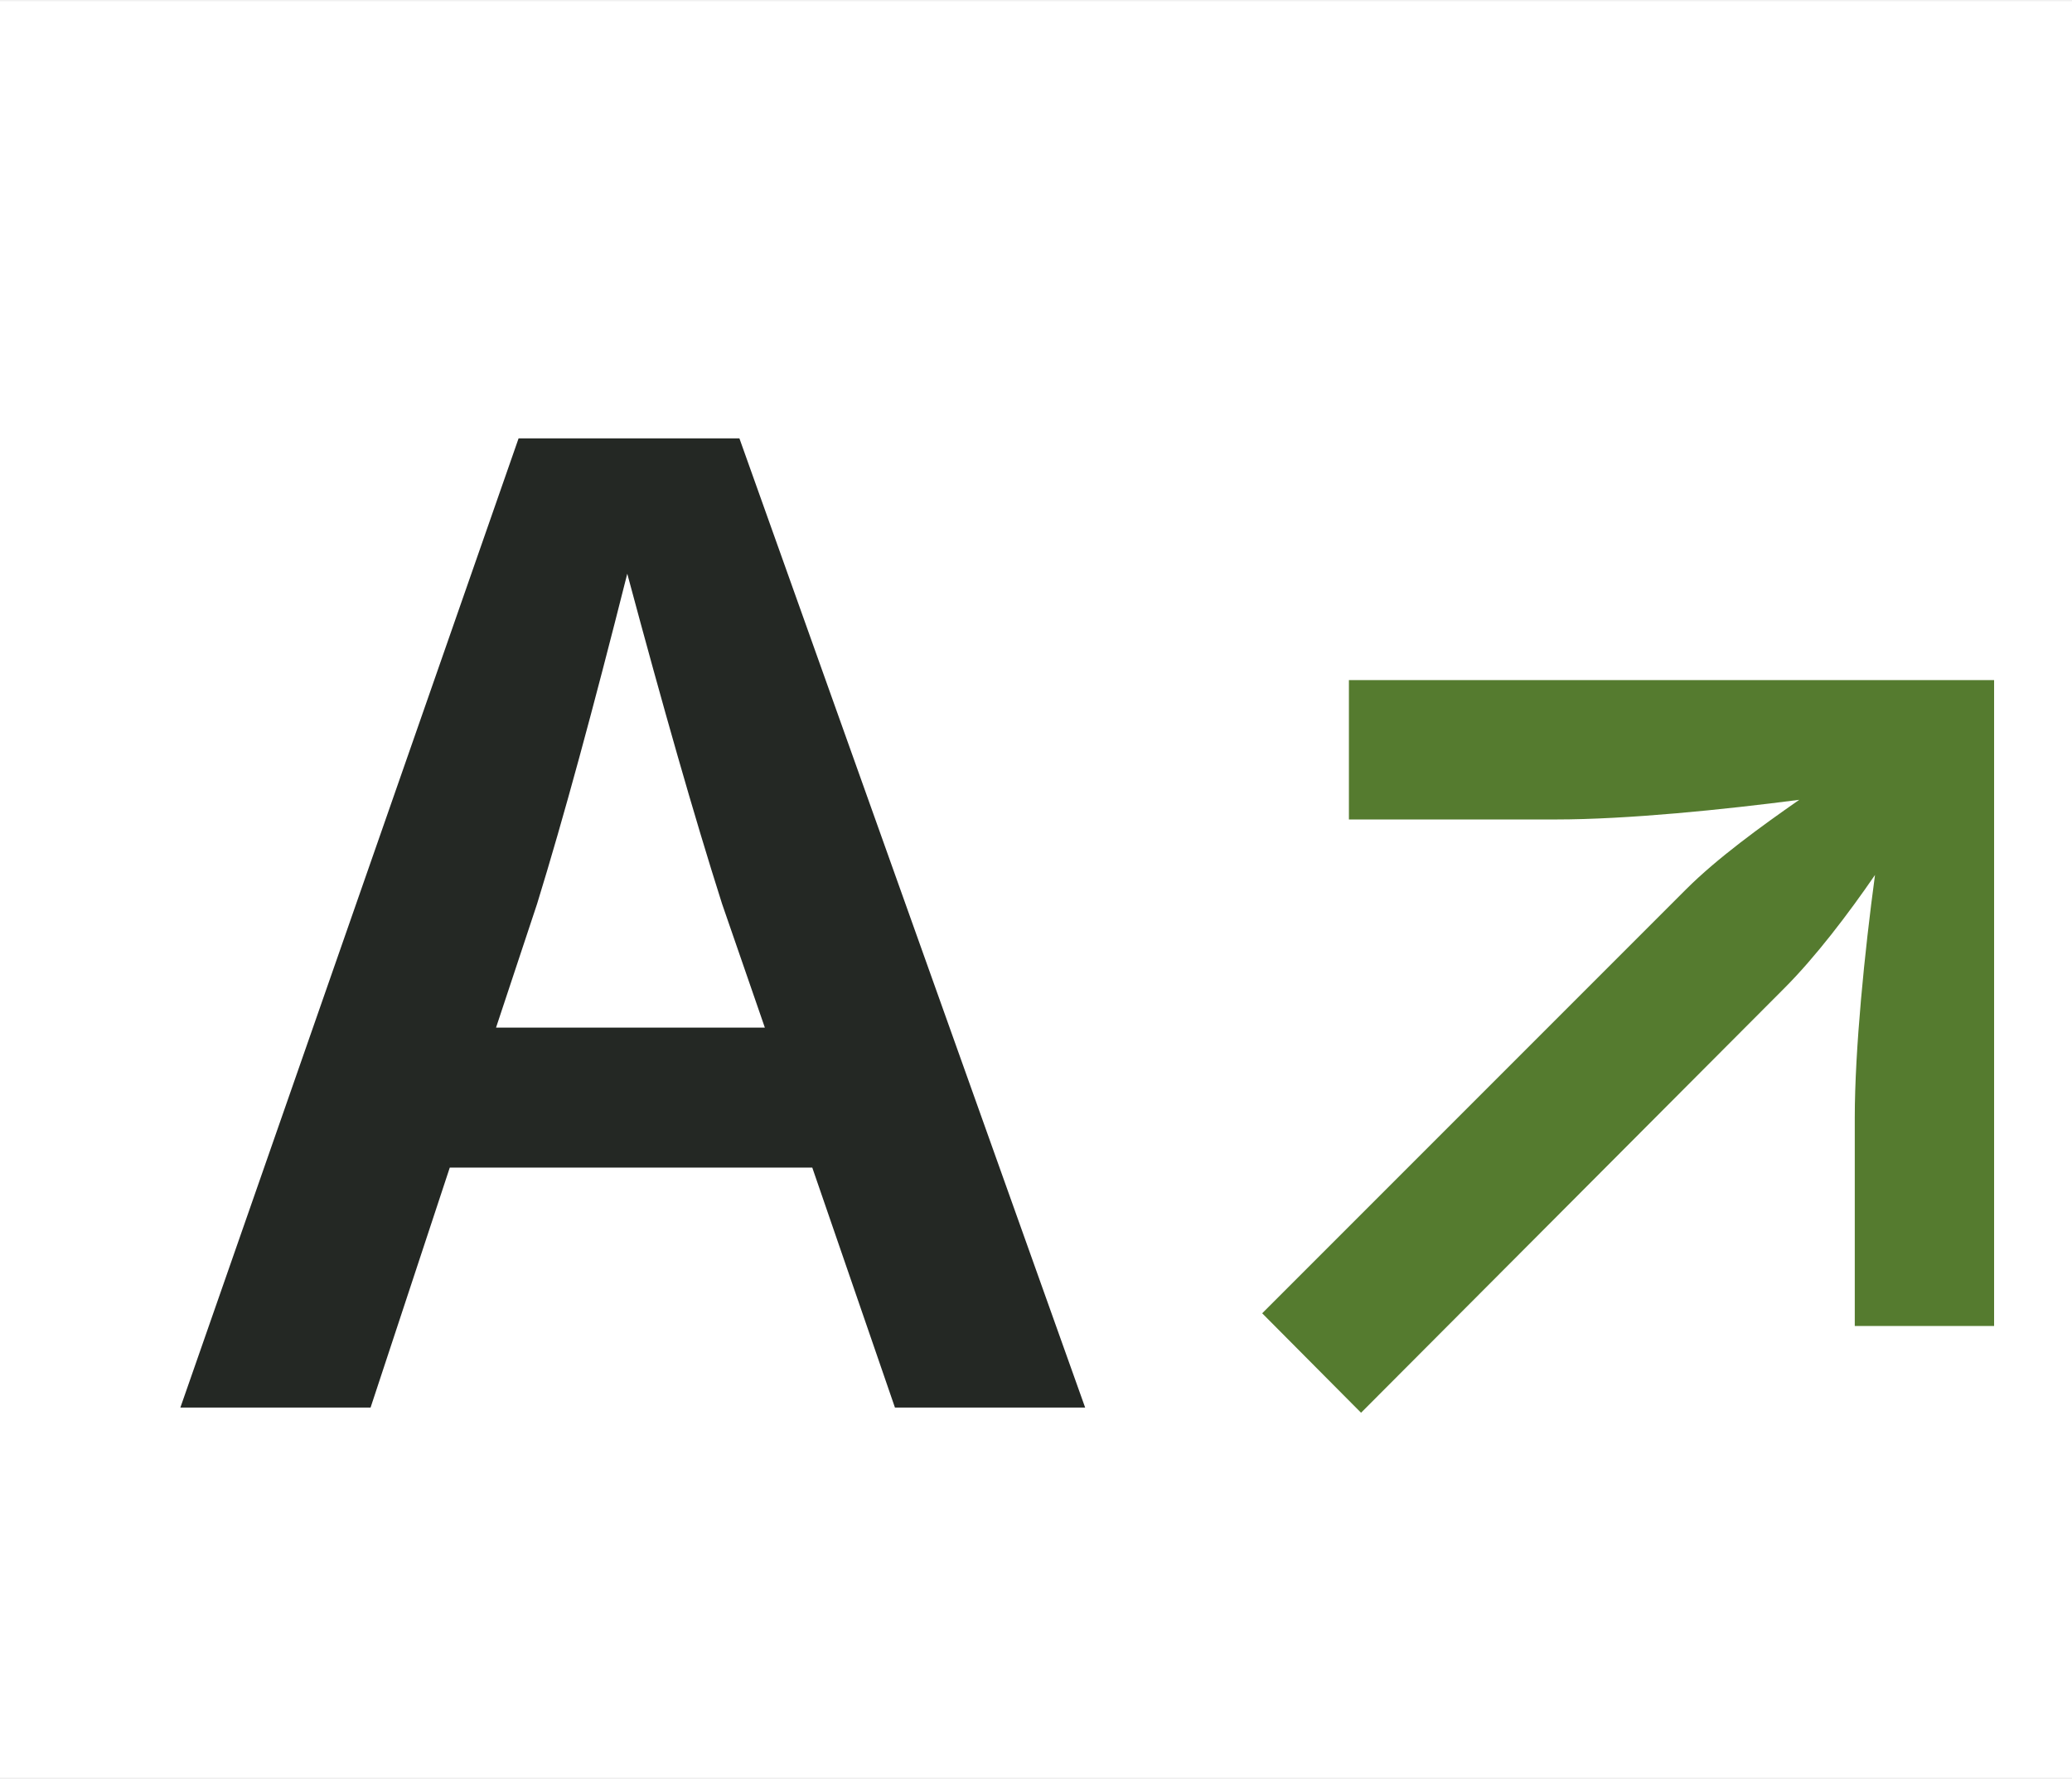
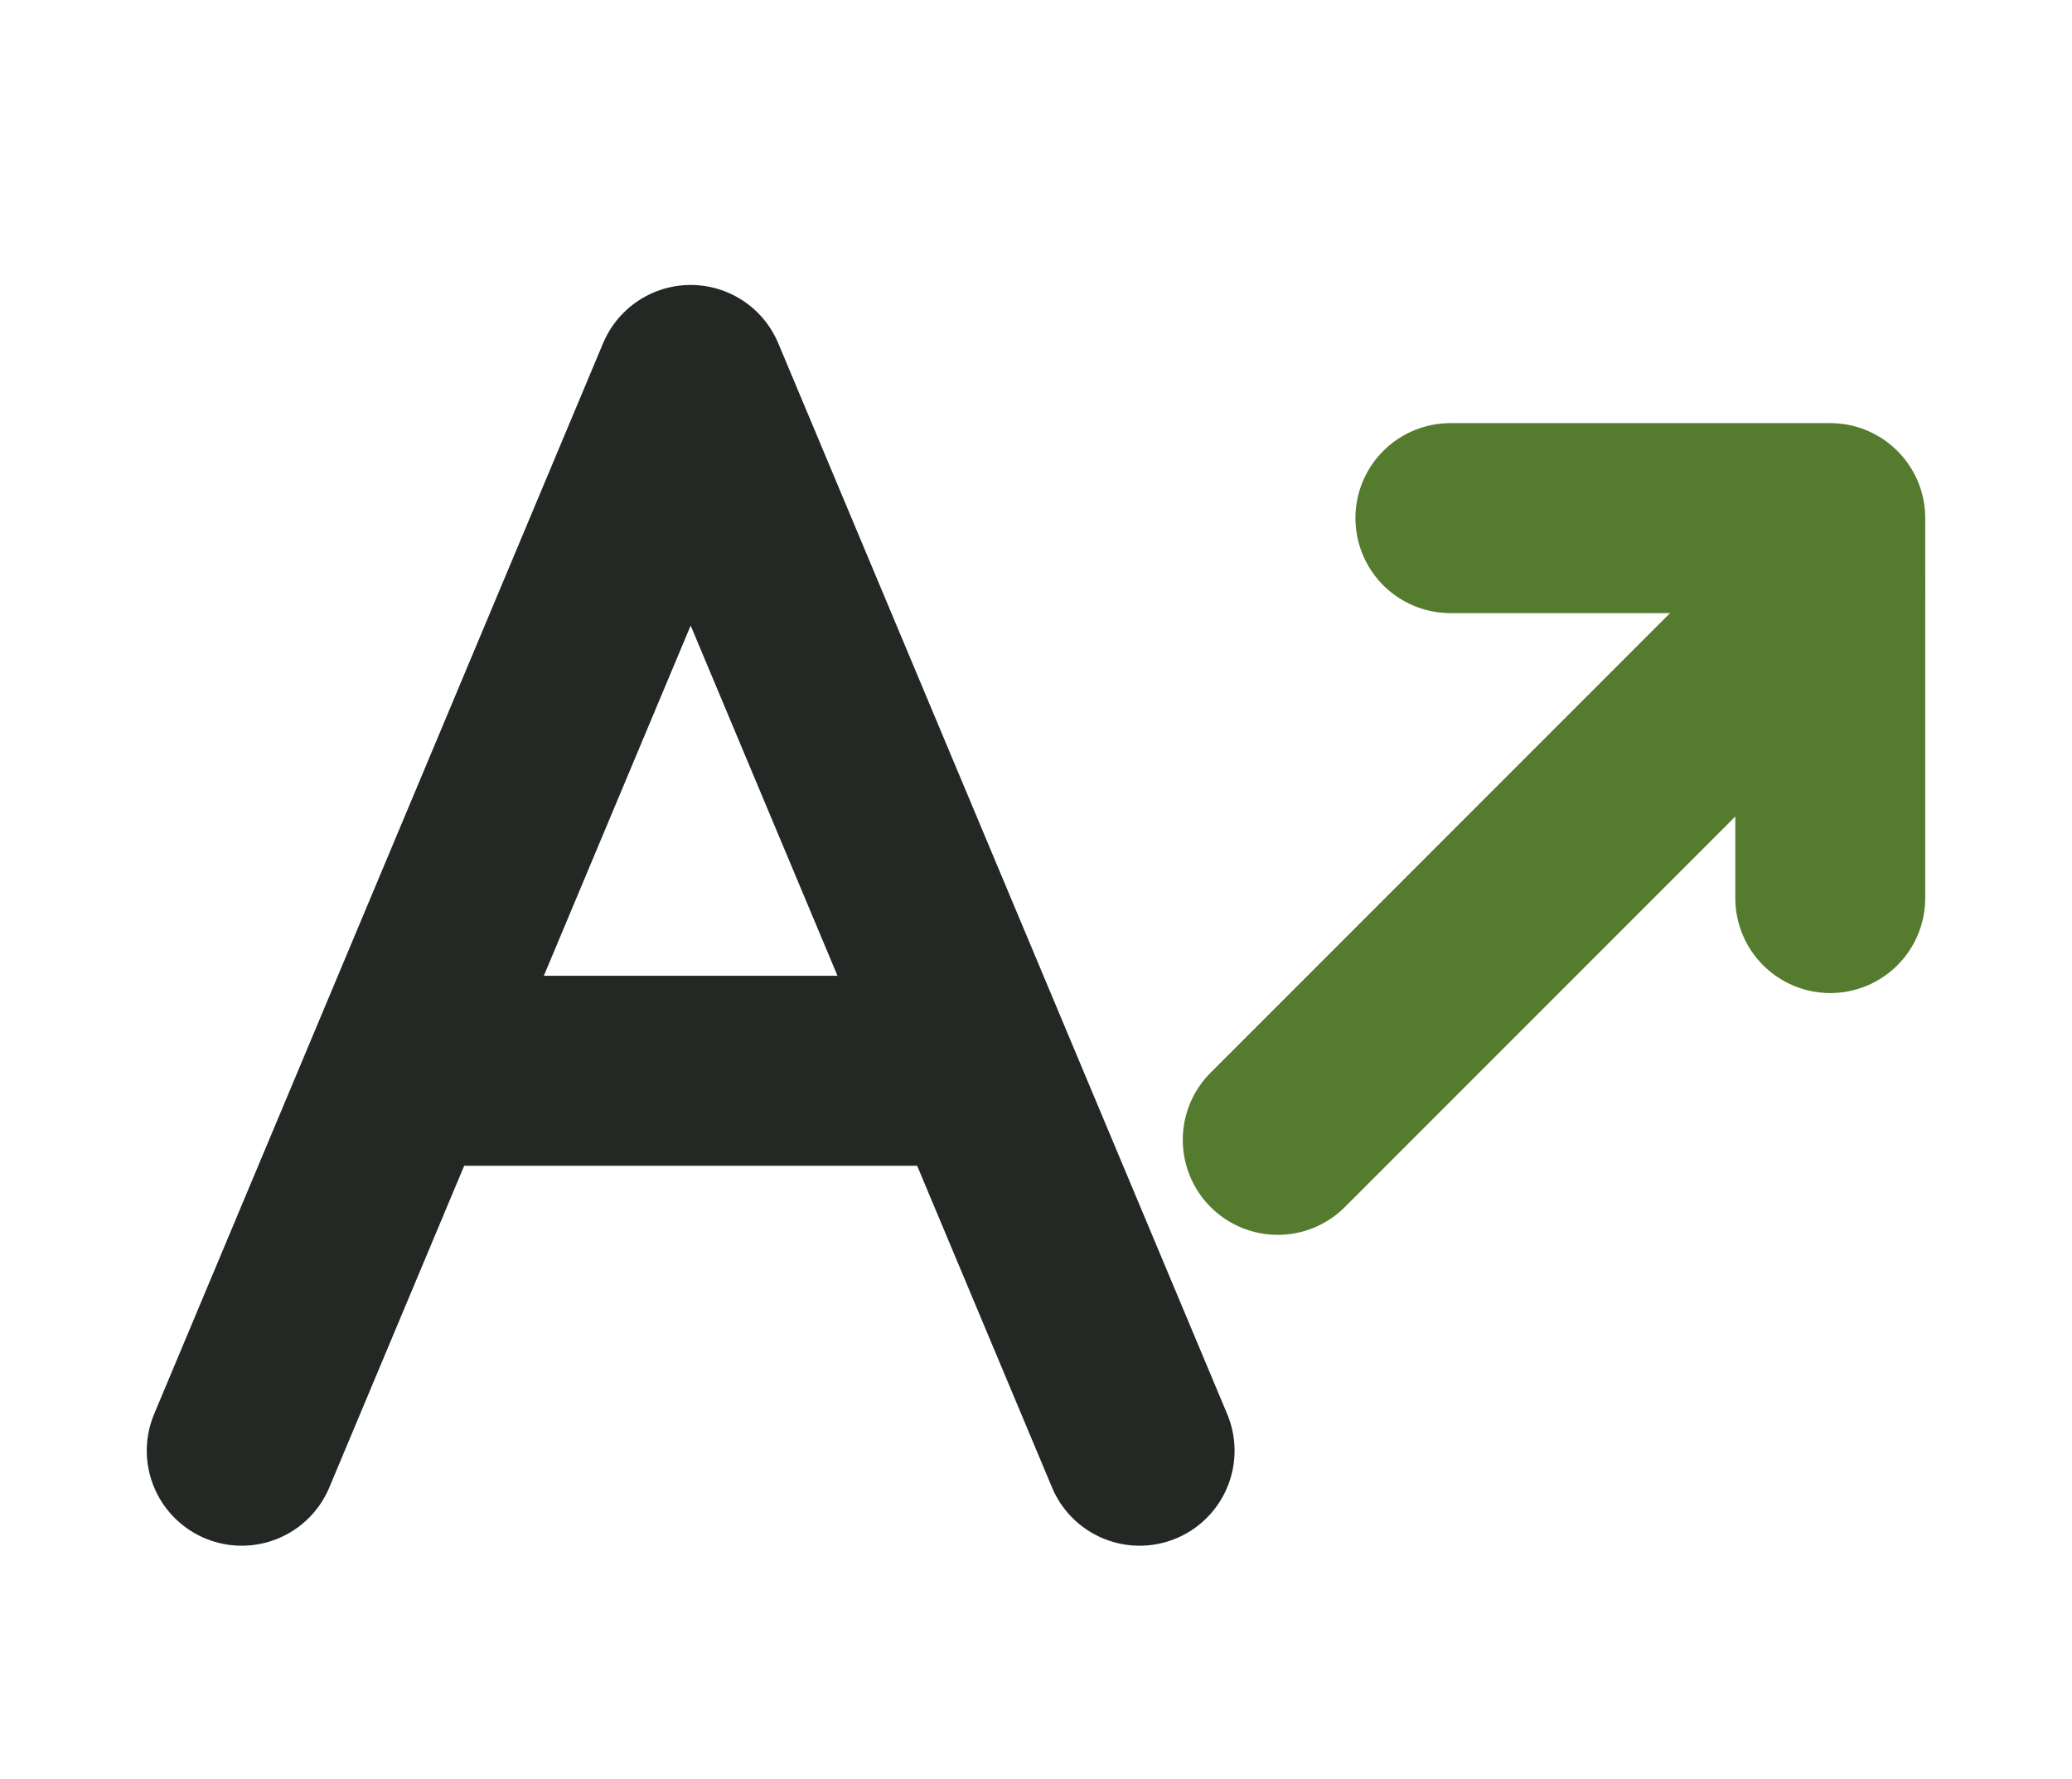
- <svg xmlns="http://www.w3.org/2000/svg" viewBox="0 0 56 48" width="120" height="103" role="img" aria-label="Angular MCP Bridge logo">
-   <rect width="56" height="48" fill="#ffffff" />
-   <text x="4" y="38" fill="#242824" font-family="Inter,ui-sans-serif,system-ui,-apple-system,sans-serif" font-size="36" font-weight="620" letter-spacing="-5.333">A<tspan fill="#557b2f">↗</tspan>
-   </text>
+ <svg xmlns="http://www.w3.org/2000/svg" viewBox="0 0 120 103" width="120" height="103" role="img" aria-label="Angular MCP Bridge logo">
+   <rect width="120" height="103" fill="#ffffff" />
+   <g fill="none" stroke-width="11" stroke-linecap="round" stroke-linejoin="round">
+     <g stroke="#242824">
+       <path d="M14 84 L40 22 L66 84" />
+       <path d="M24 62 H56" />
+     </g>
+     <g stroke="#557b2f">
+       <path d="M74 66 L106 34" />
+       <path d="M84 30 H106 V52" />
+     </g>
+   </g>
</svg>
